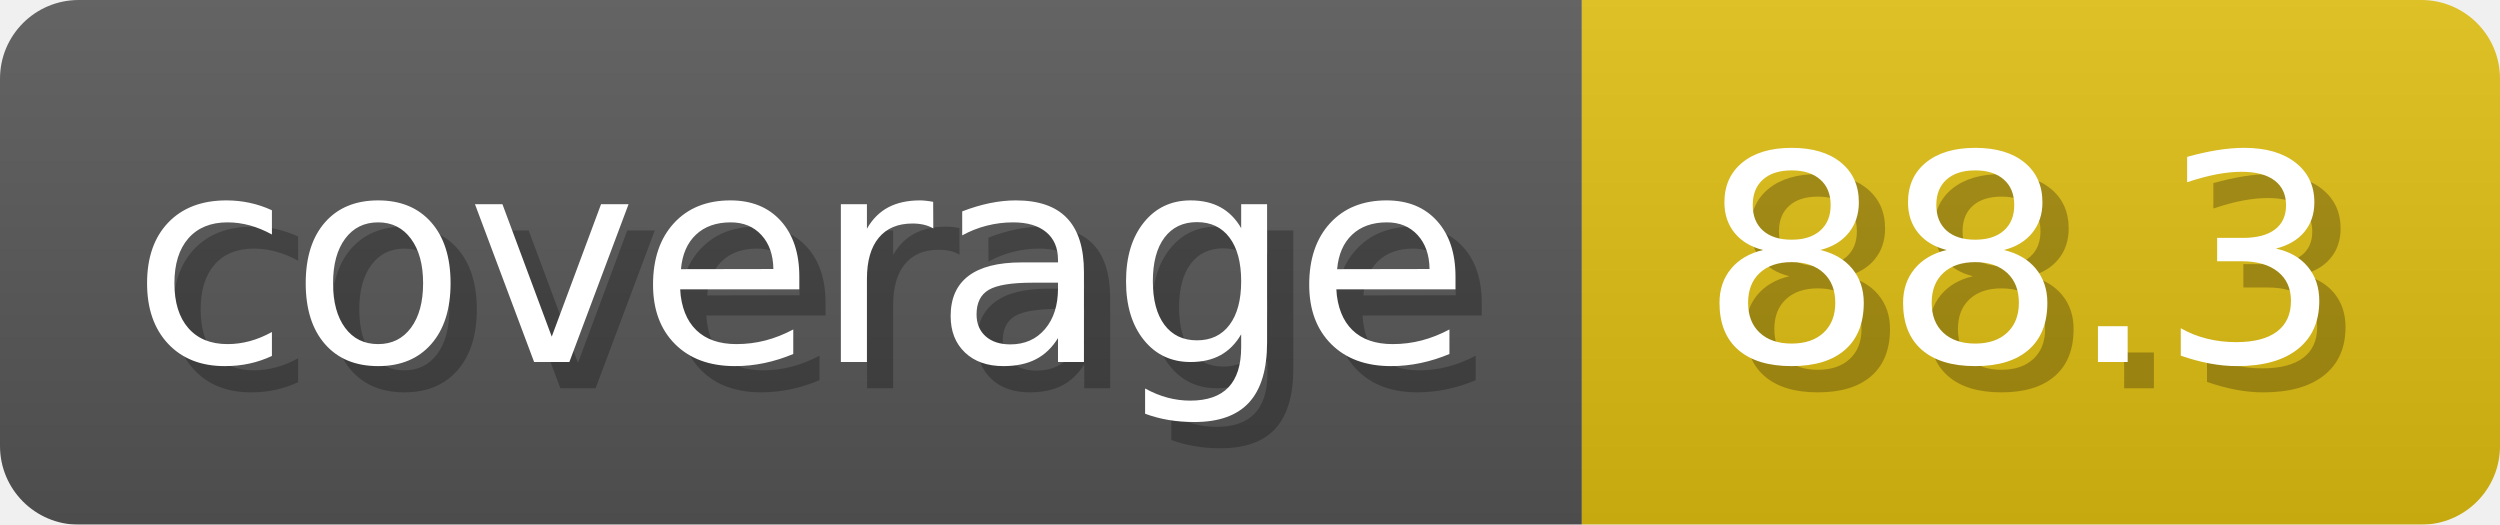
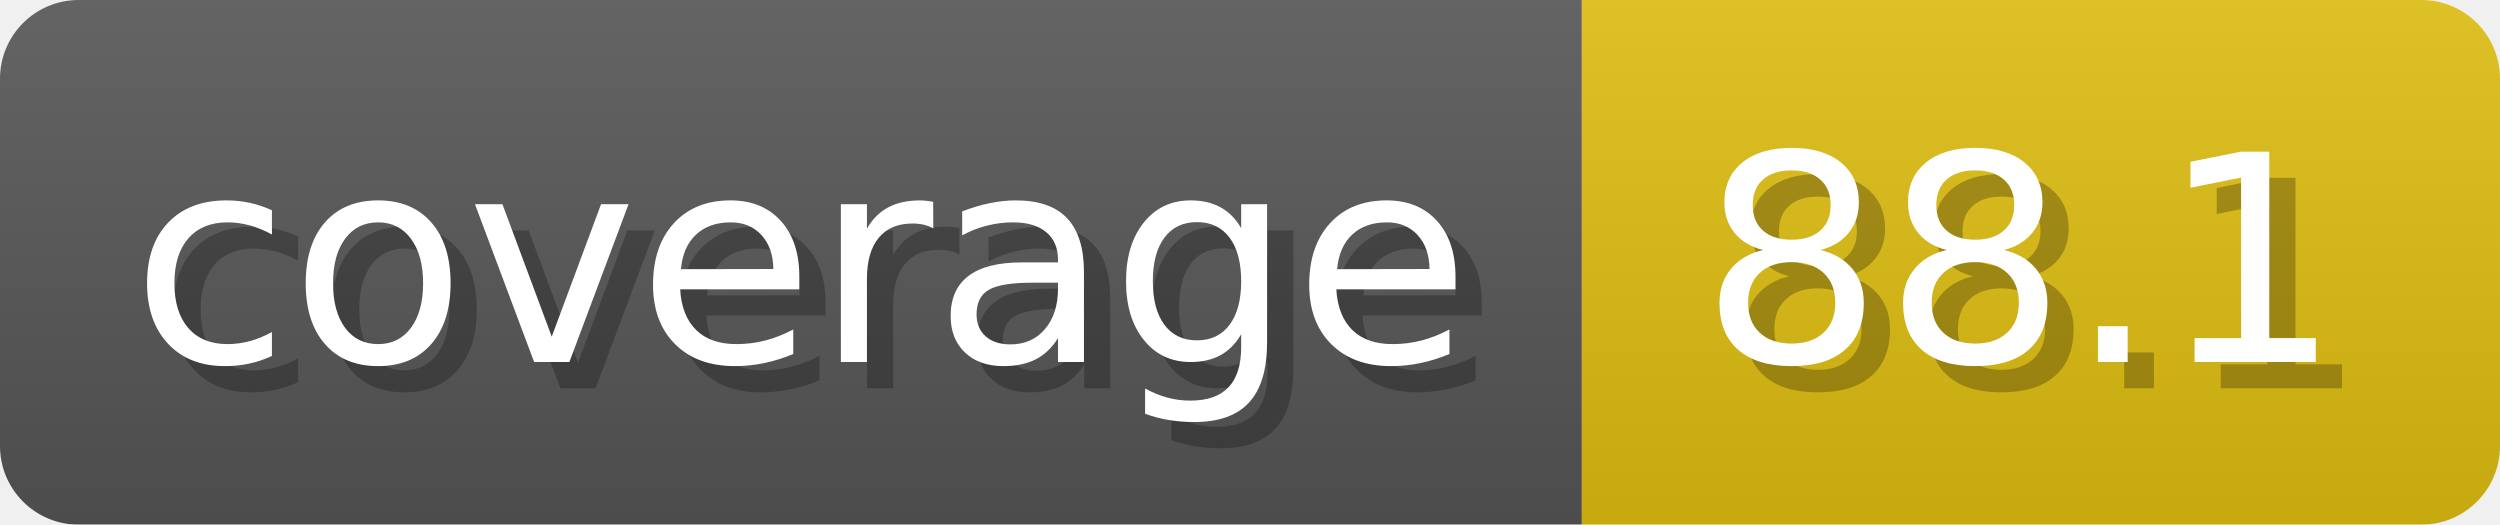
- <svg xmlns="http://www.w3.org/2000/svg" width="95.3" height="20" viewBox="0 0 953 200" role="img" aria-label="coverage: 88.3">
+ <svg xmlns="http://www.w3.org/2000/svg" width="95.3" height="20" viewBox="0 0 953 200" role="img" aria-label="coverage: 88.1">
  <linearGradient id="a" x2="0" y2="100%">
    <stop offset="0" stop-opacity=".1" stop-color="#EEE" />
    <stop offset="1" stop-opacity=".1" />
  </linearGradient>
  <mask id="m">
    <rect width="953" height="200" rx="30" fill="#FFF" />
  </mask>
  <g mask="url(#m)">
    <rect width="603" height="200" fill="#555" />
    <rect width="350" height="200" fill="#DB1" x="603" />
    <rect width="953" height="200" fill="url(#a)" />
  </g>
  <g aria-hidden="true" fill="#fff" text-anchor="start" font-family="Verdana,DejaVu Sans,sans-serif" font-size="110">
    <text x="60" y="148" textLength="503" fill="#000" opacity="0.25">coverage</text>
    <text x="50" y="138" textLength="503">coverage</text>
-     <text x="658" y="148" textLength="250" fill="#000" opacity="0.25">88.3</text>
-     <text x="648" y="138" textLength="250">88.3</text>
+     <text x="658" y="148" textLength="250" fill="#000" opacity="0.25">88.1</text>
+     <text x="648" y="138" textLength="250">88.1</text>
  </g>
</svg>
